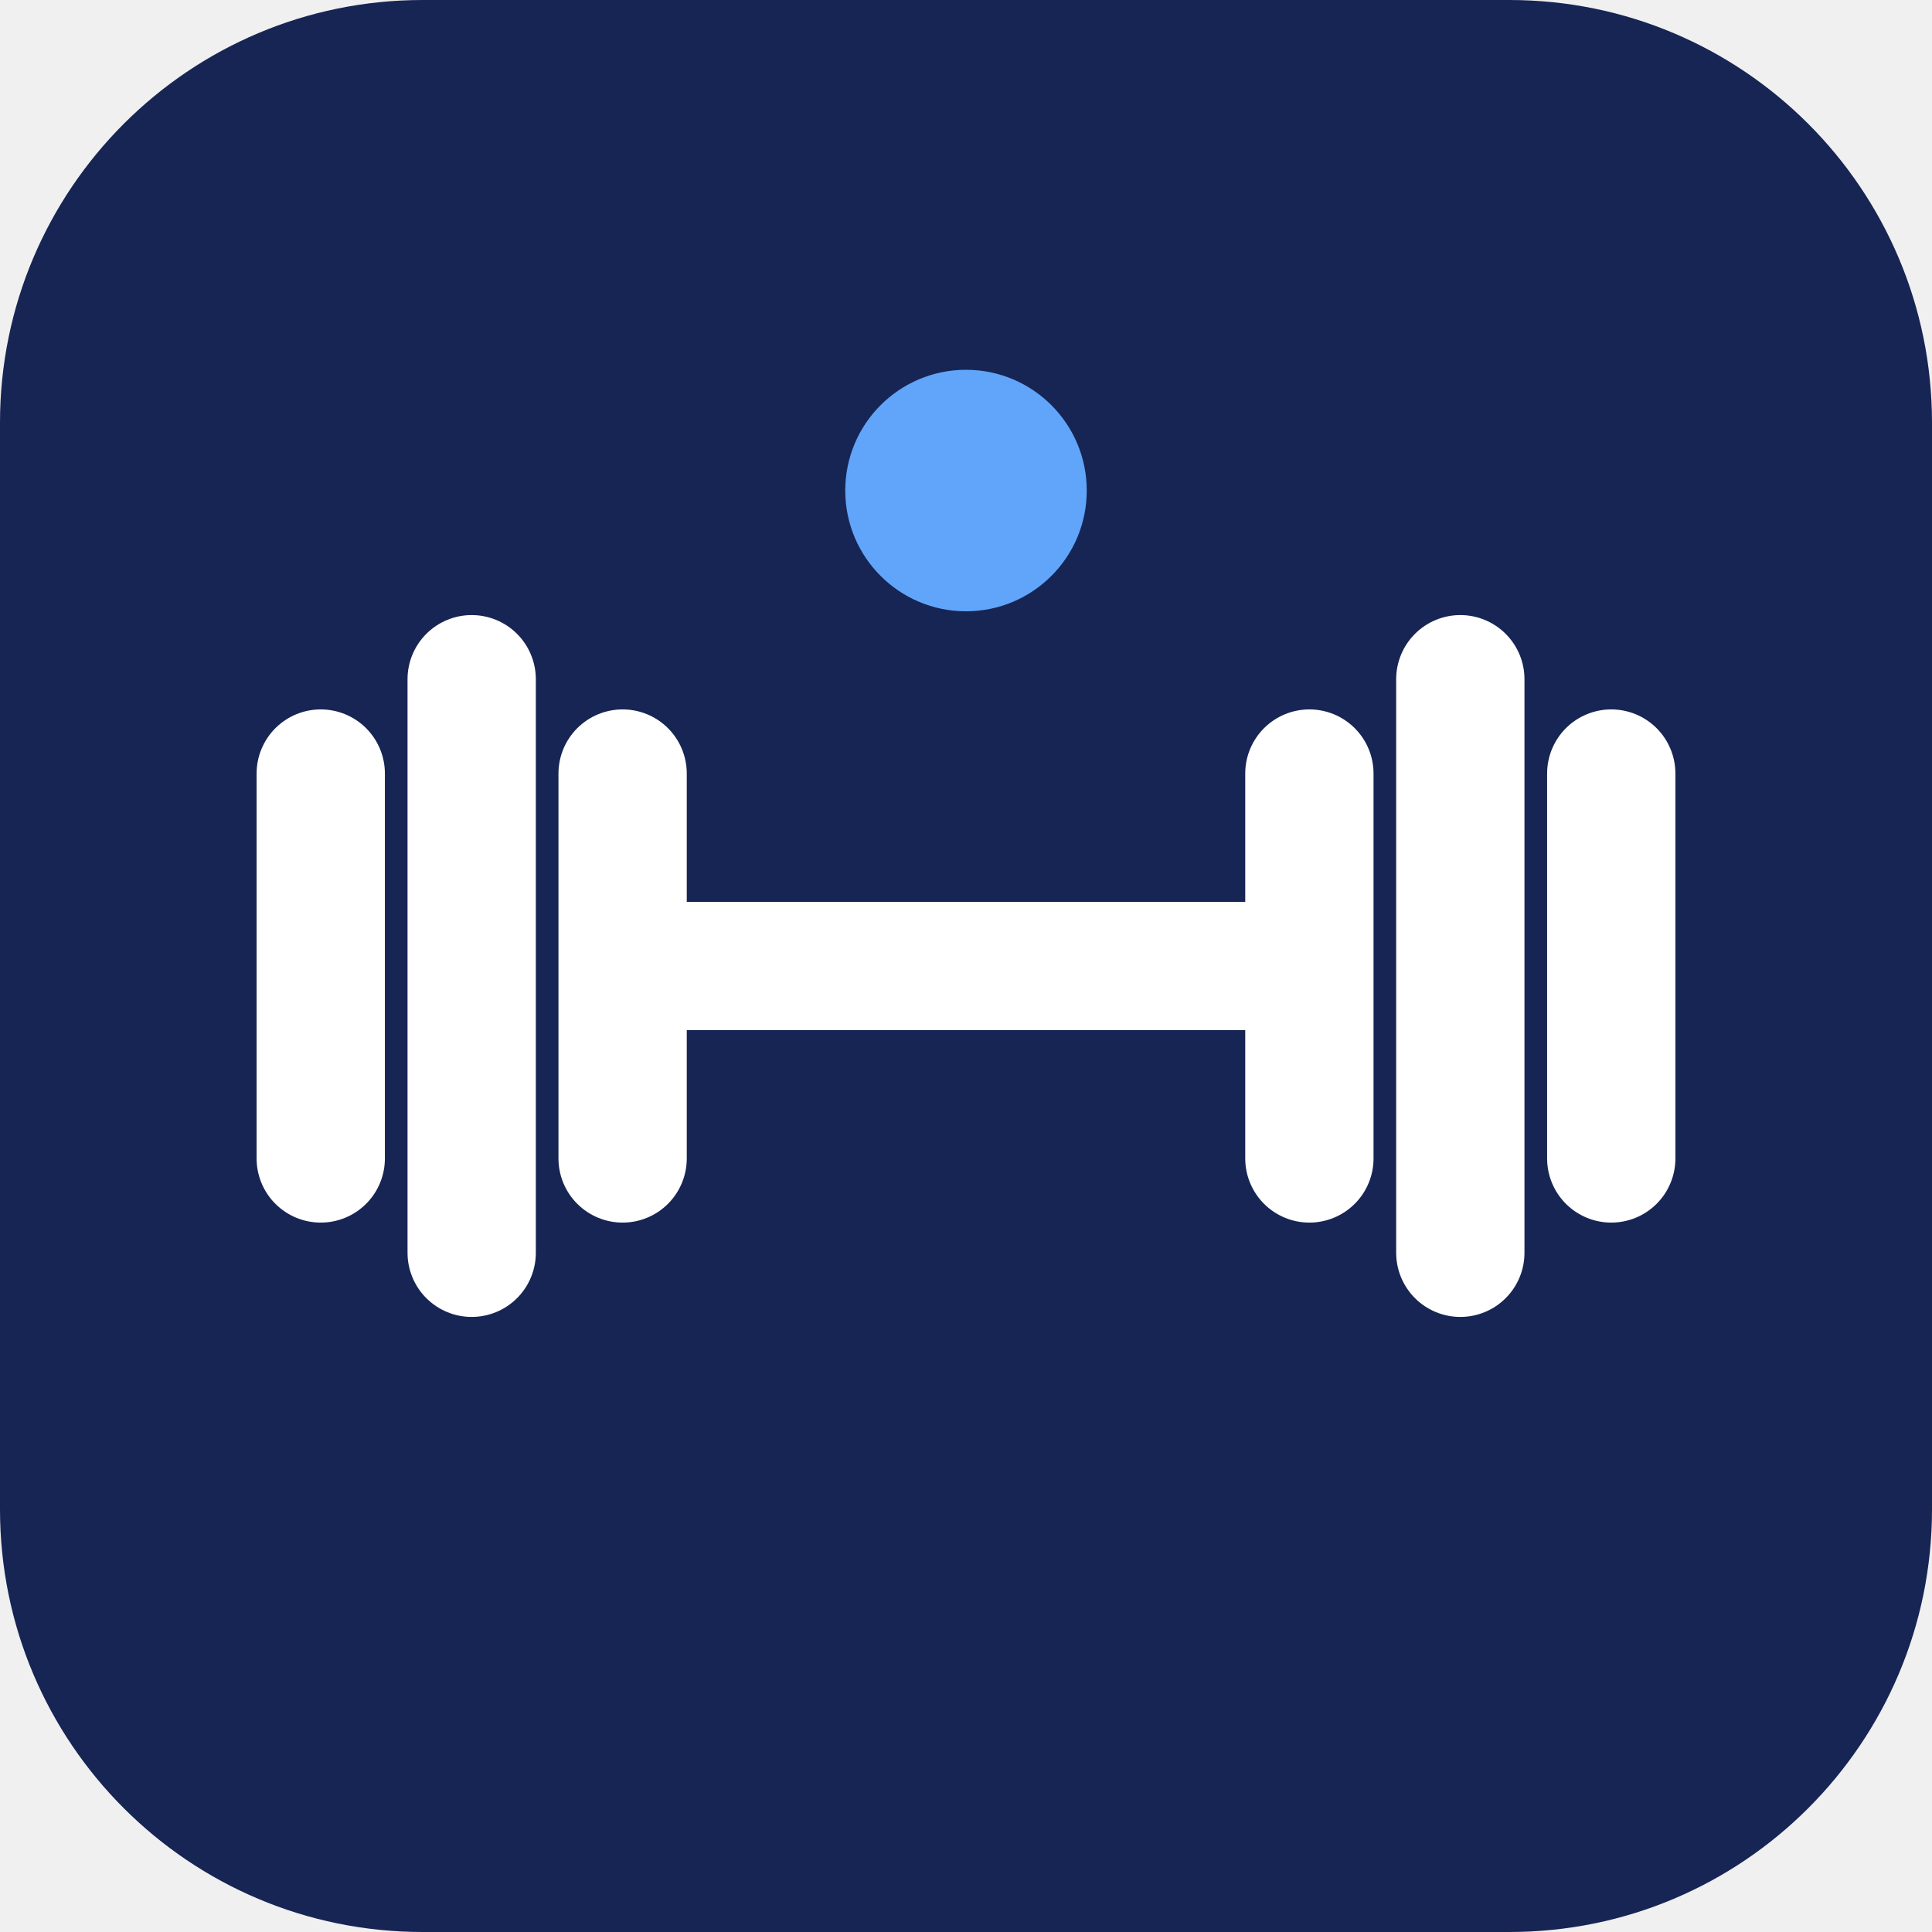
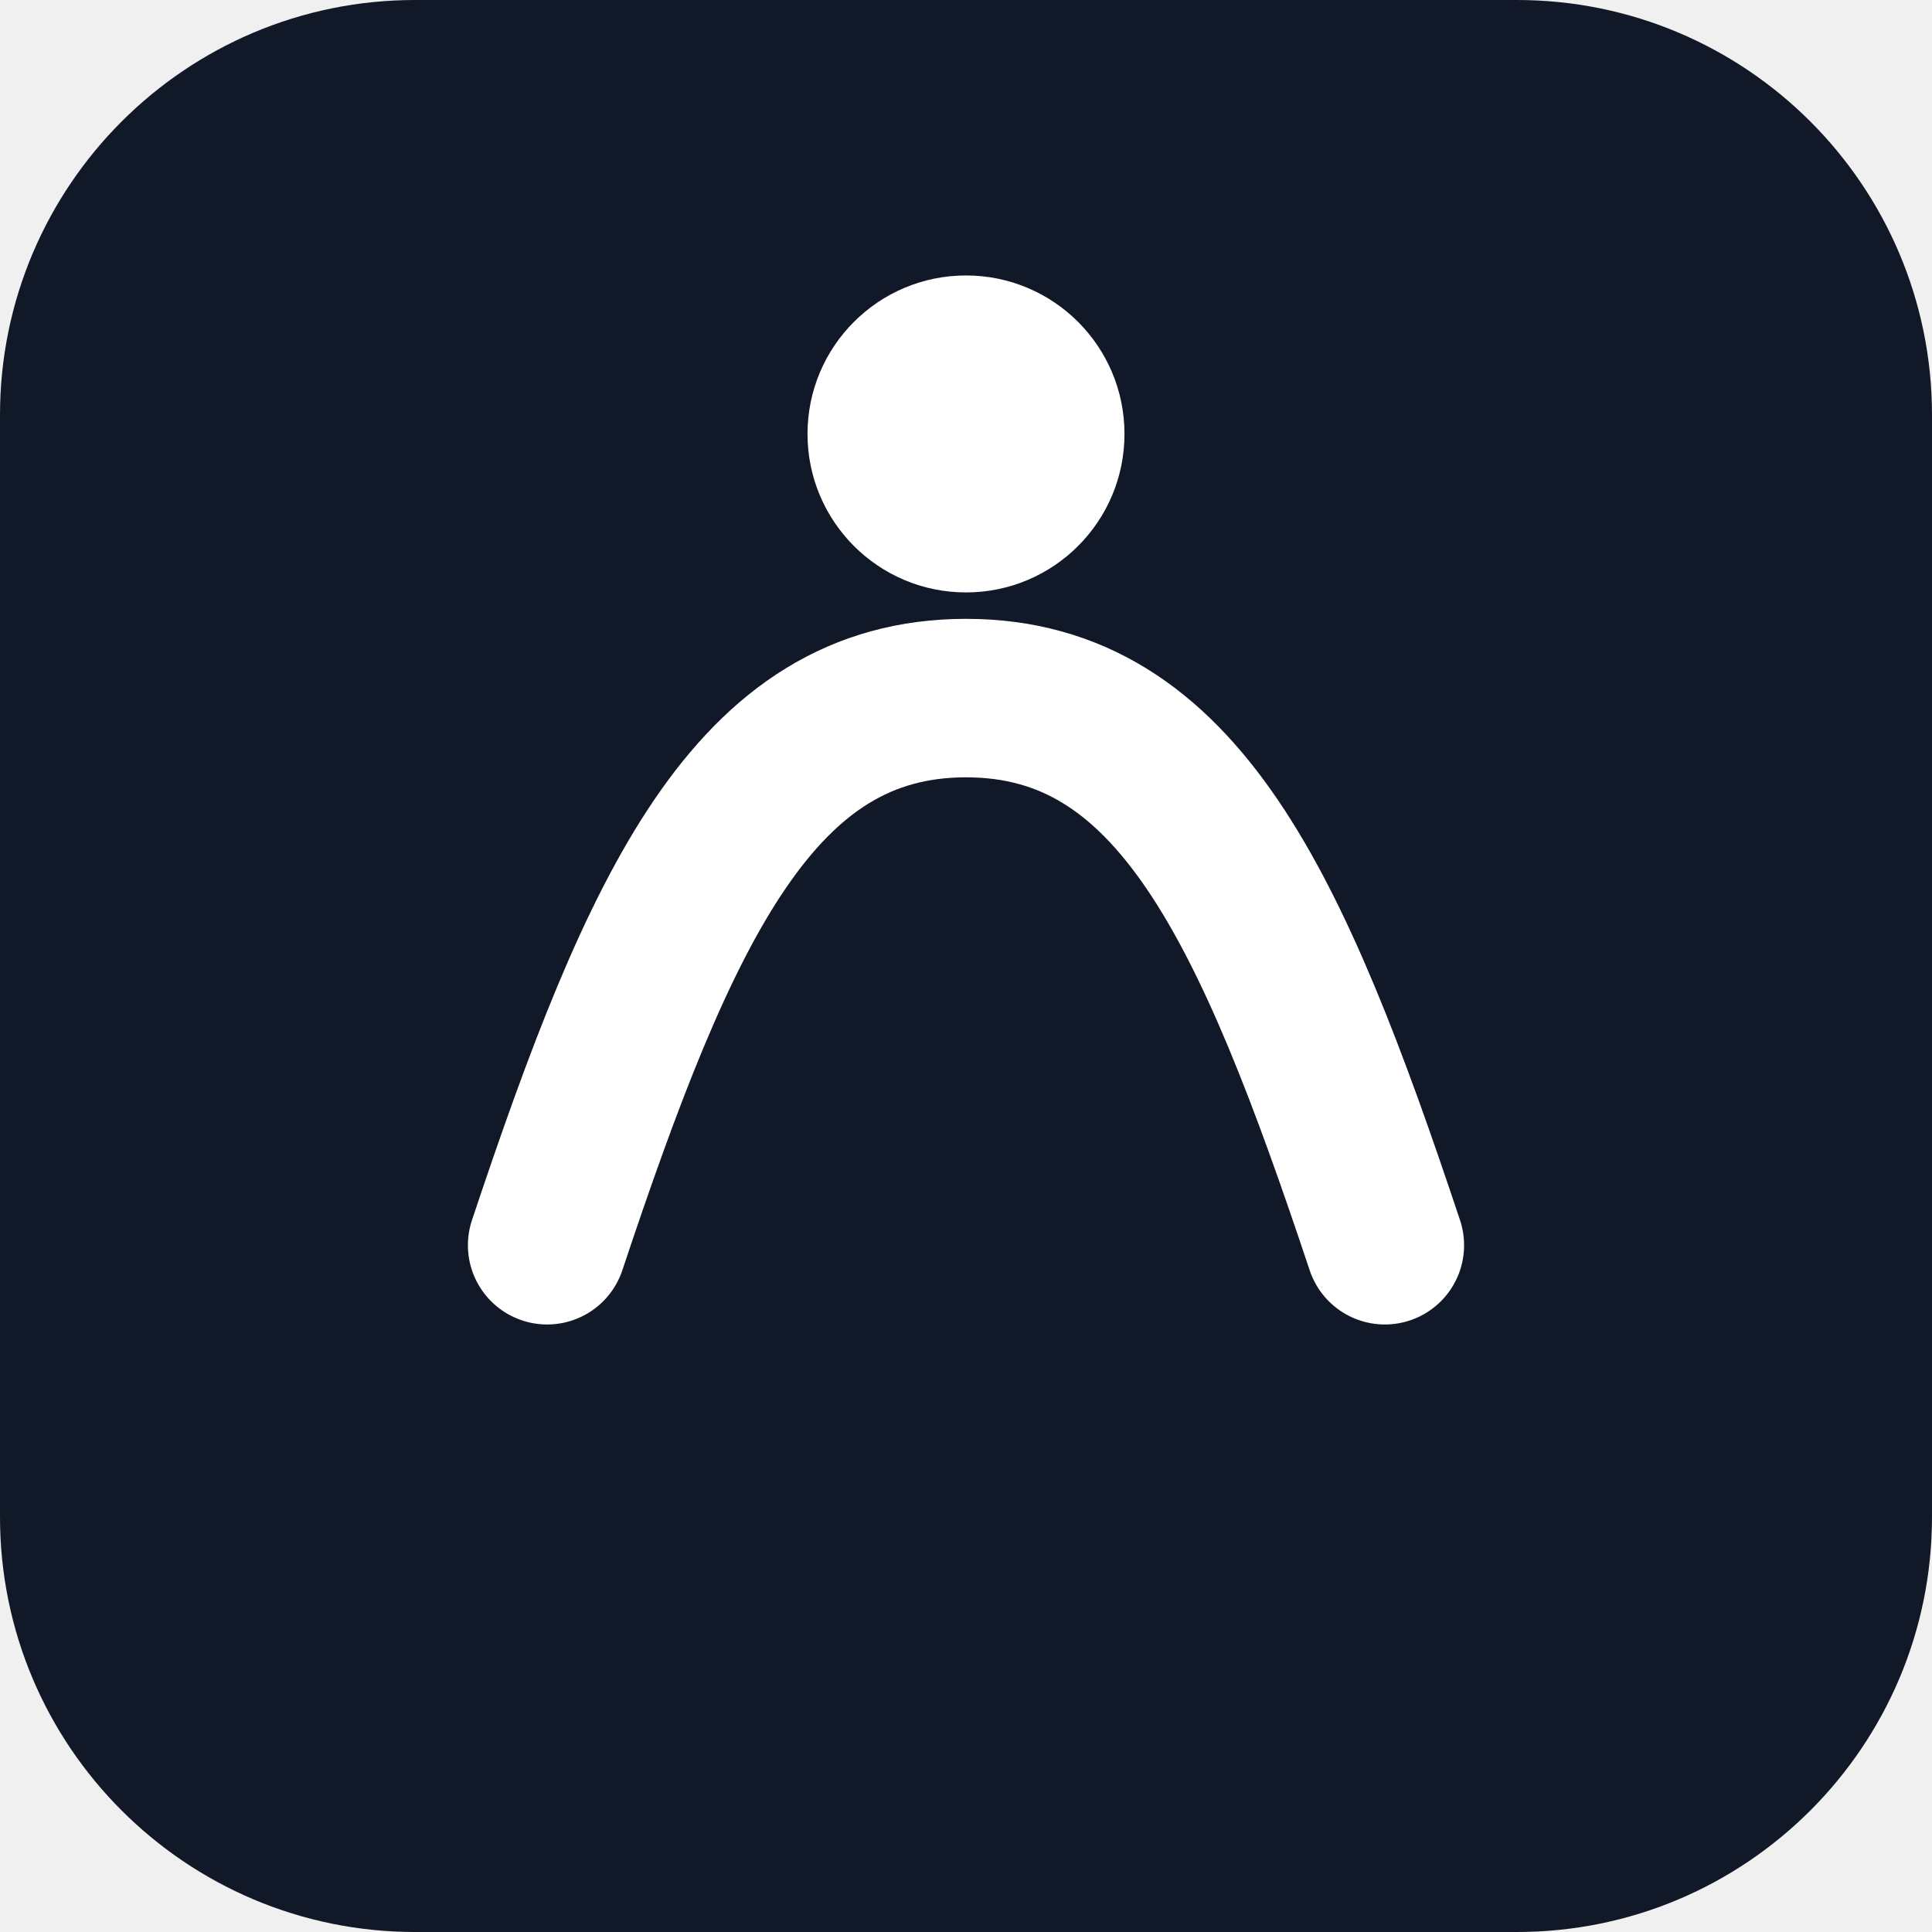
<svg xmlns="http://www.w3.org/2000/svg" viewBox="0 0 512 512">
-   <rect width="512" height="512" rx="112" fill="#172554" />
-   <g fill="none" stroke="#fff" stroke-width="34" stroke-linecap="round">
-     <path d="M125 180v152M85 205v102M165 205v102M387 180v152M347 205v102M427 205v102M165 256h182" />
-   </g>
-   <circle cx="256" cy="130" r="32" fill="#60a5fa" />
+   <rect width="512" height="512" rx="110" fill="#111827" />
+   <path d="M145 330c30-90 55-145 111-145s81 55 111 145" fill="none" stroke="white" stroke-width="42" stroke-linecap="round" />
+   <circle cx="256" cy="115" r="42" fill="white" />
</svg>
